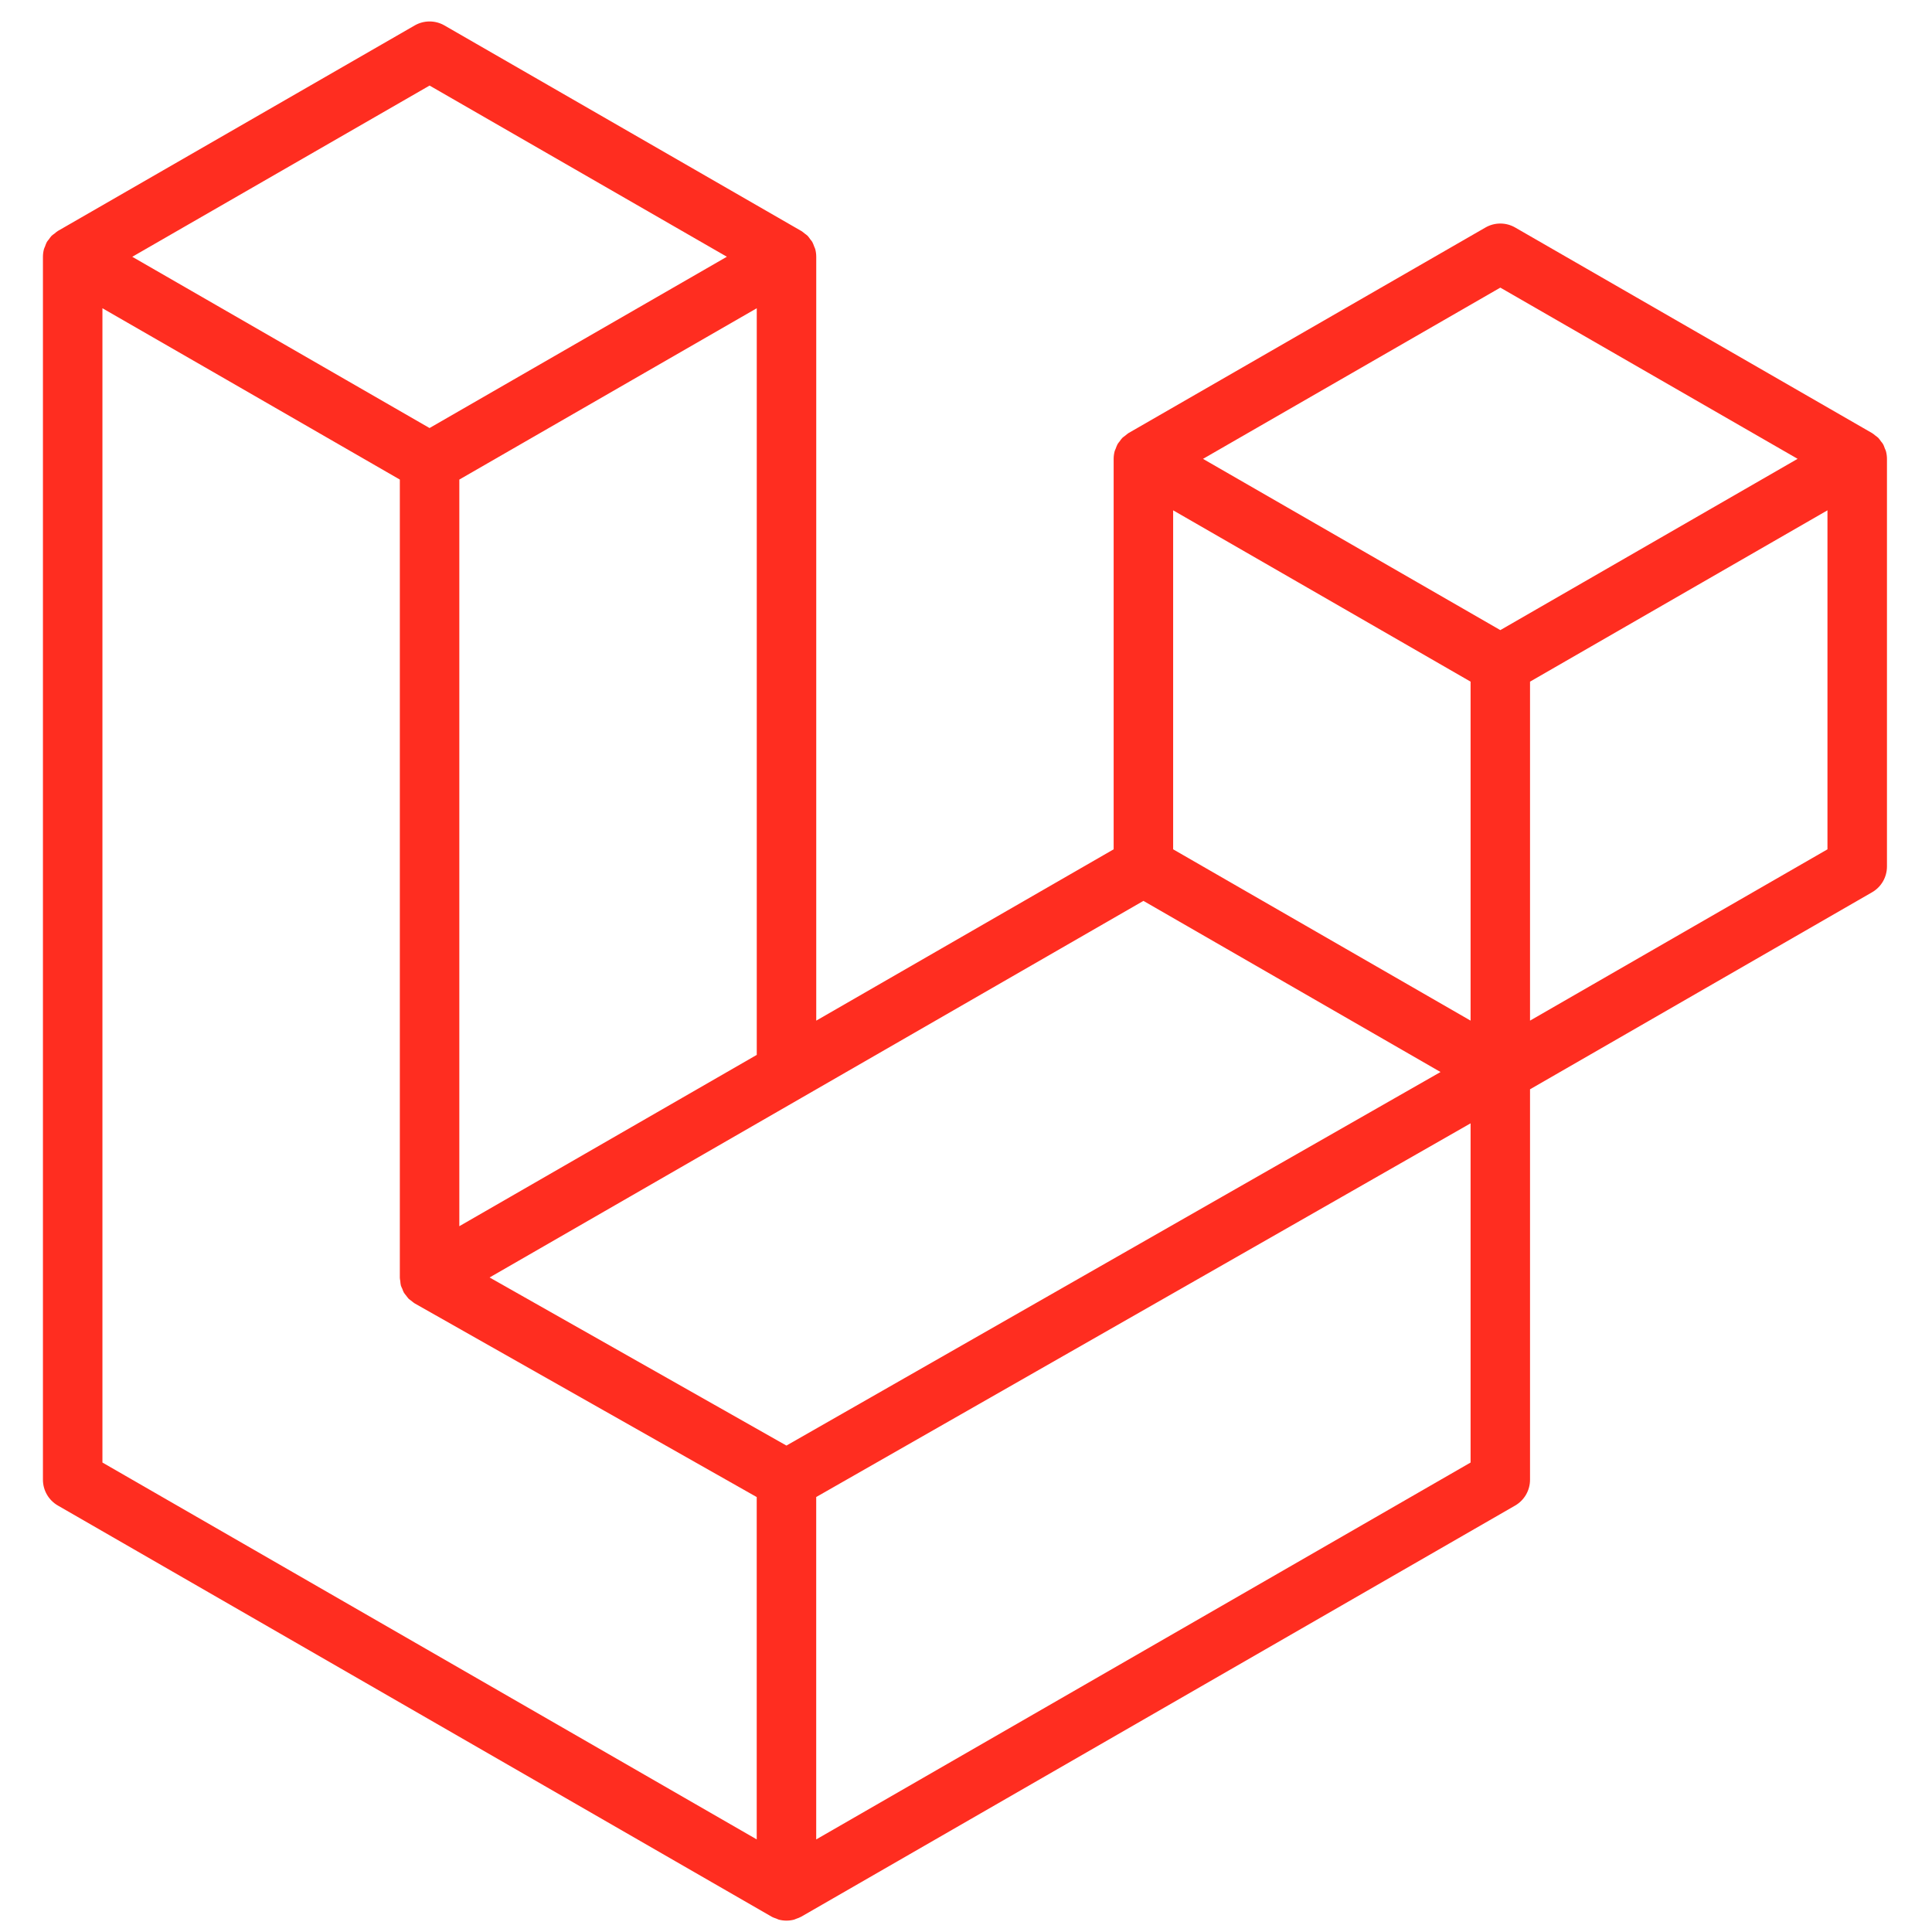
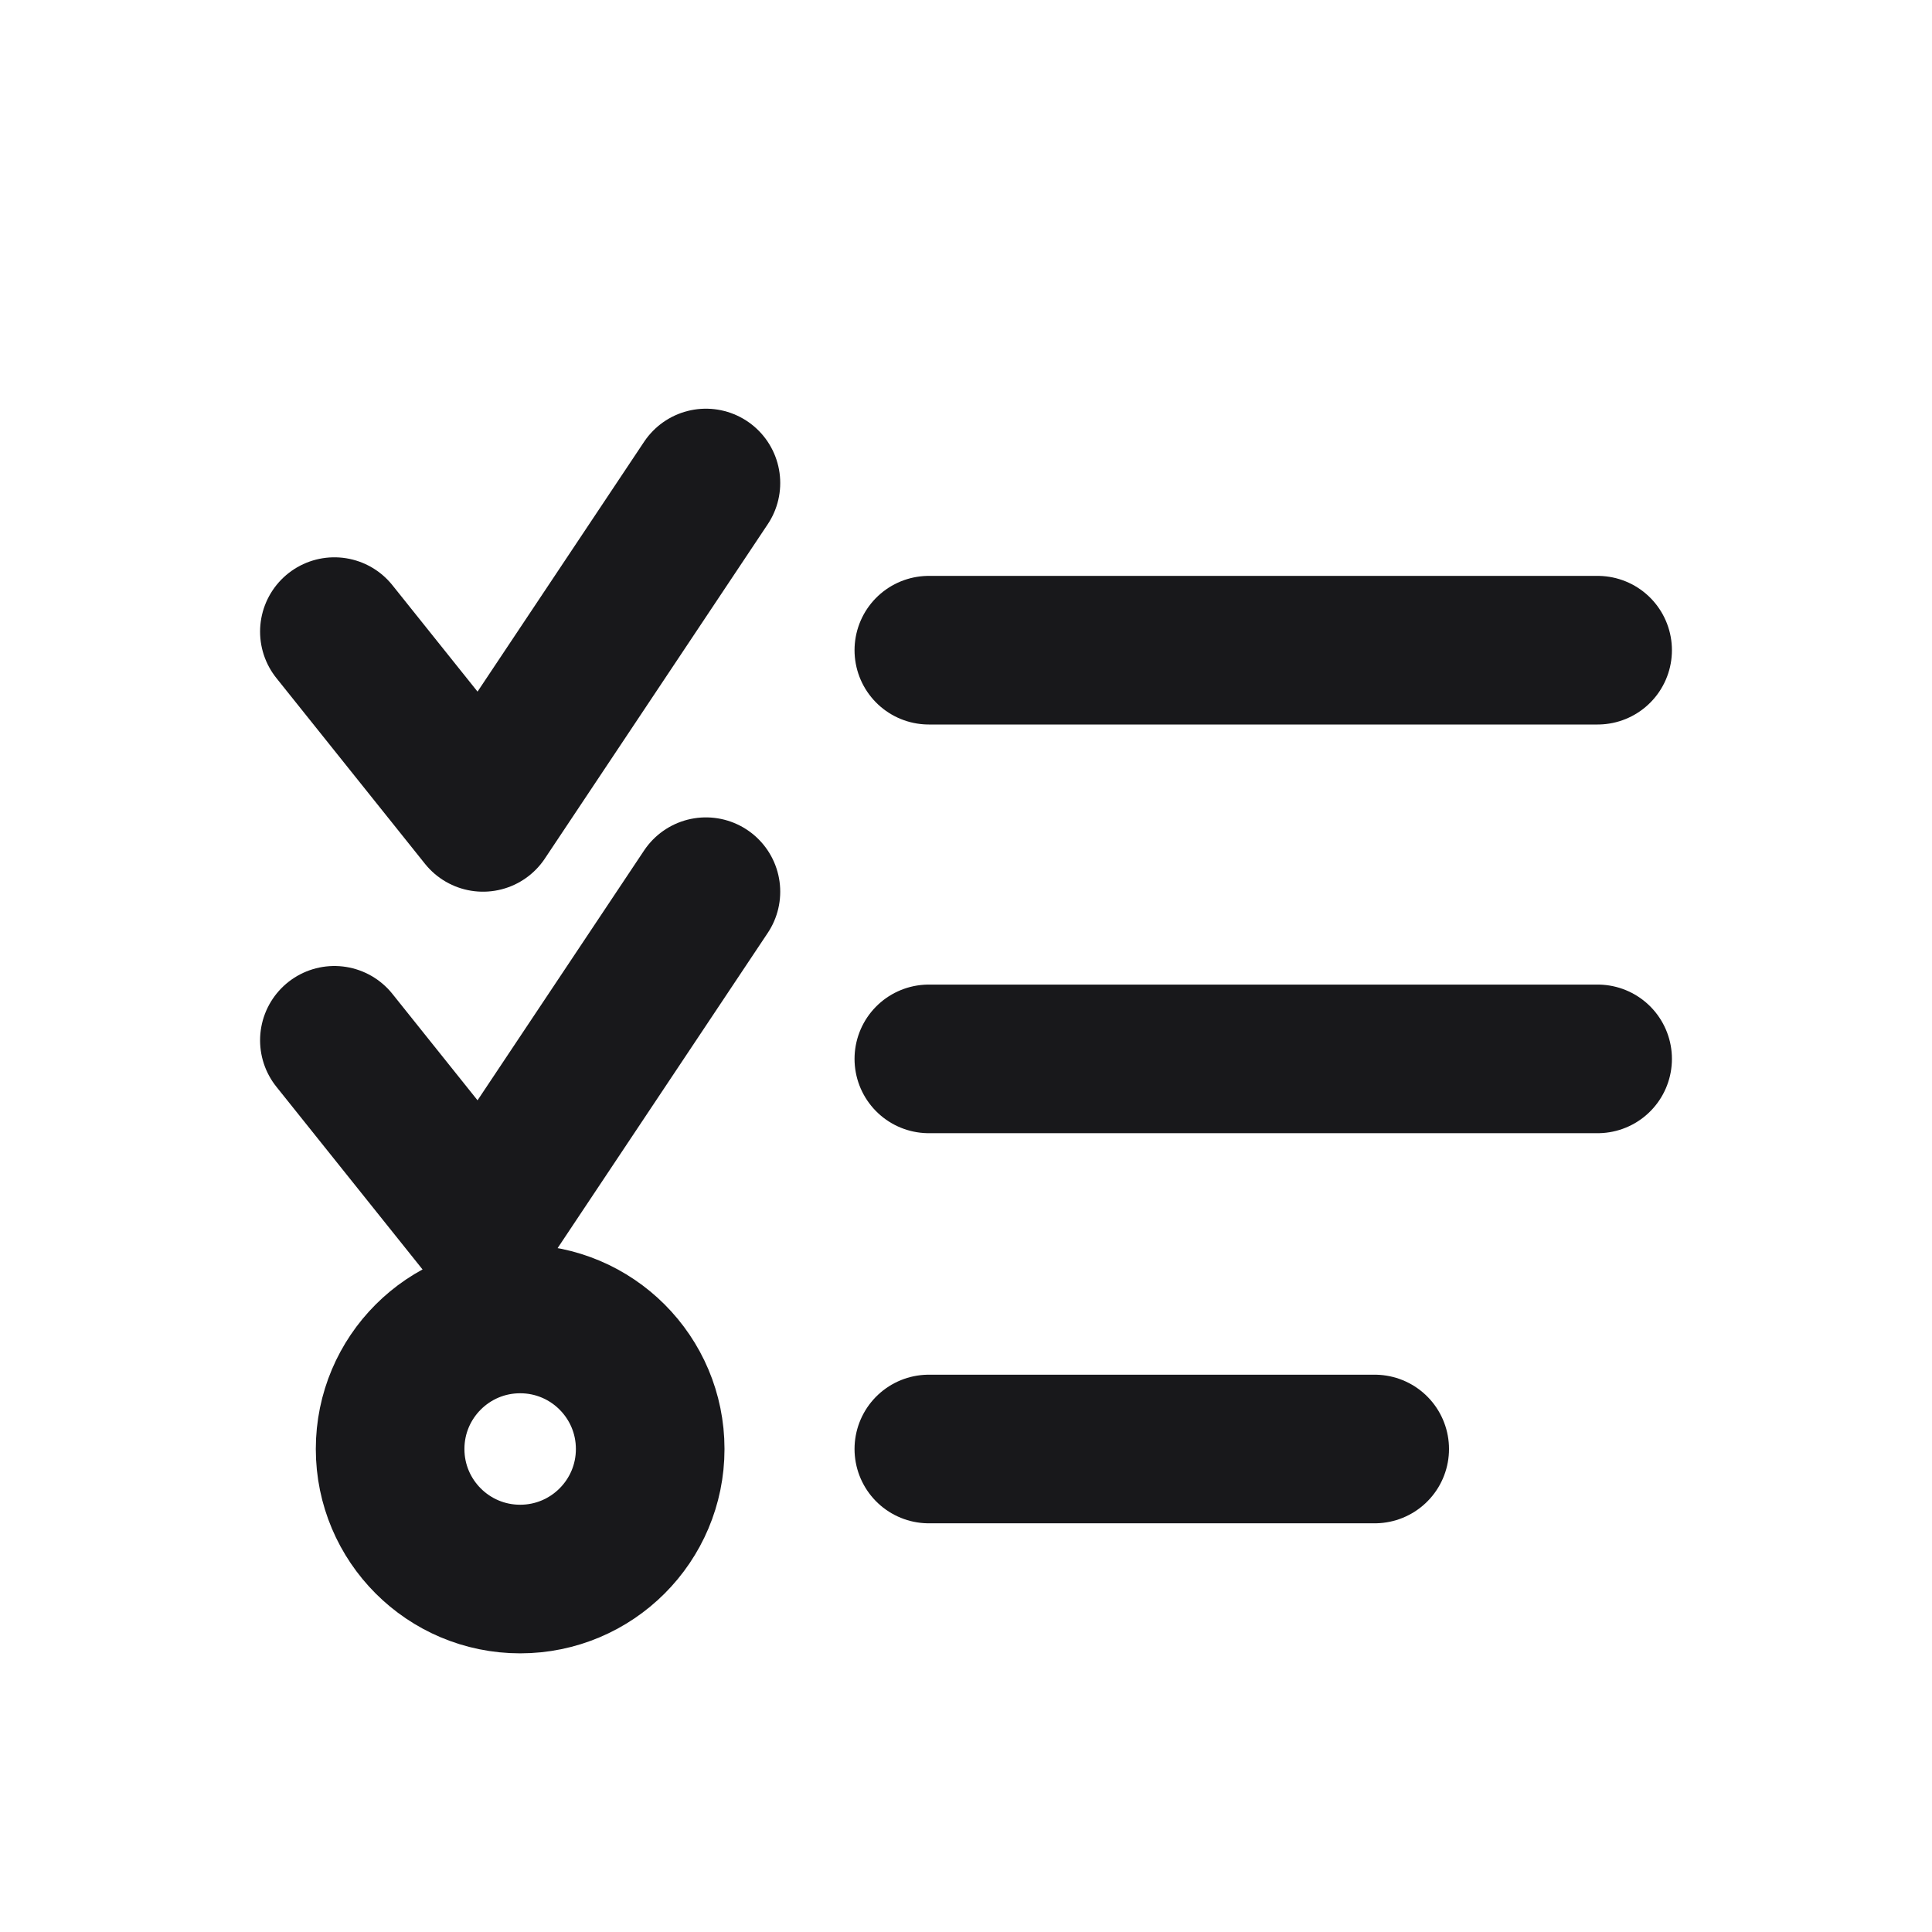
- <svg xmlns="http://www.w3.org/2000/svg" width="166" height="166" viewBox="0 0 166 166" fill="none">
-   <path fill-rule="evenodd" clip-rule="evenodd" d="M162.041 38.759C162.099 38.977 162.129 39.201 162.13 39.426V74.452C162.13 74.902 162.011 75.344 161.786 75.733C161.561 76.122 161.237 76.444 160.847 76.668L131.462 93.594V127.141C131.462 128.054 130.977 128.897 130.186 129.357L68.847 164.683C68.707 164.763 68.554 164.814 68.401 164.868C68.343 164.887 68.289 164.922 68.228 164.938C67.8 165.051 67.349 165.051 66.92 164.938C66.85 164.919 66.786 164.881 66.719 164.855C66.579 164.804 66.432 164.76 66.298 164.683L4.972 129.357C4.583 129.133 4.259 128.81 4.034 128.421C3.808 128.032 3.69 127.591 3.689 127.141L3.689 22.063C3.689 21.834 3.721 21.61 3.779 21.393C3.798 21.32 3.843 21.253 3.868 21.179C3.916 21.045 3.961 20.908 4.031 20.783C4.079 20.7 4.149 20.633 4.206 20.557C4.28 20.454 4.347 20.349 4.433 20.26C4.506 20.186 4.602 20.132 4.685 20.068C4.778 19.992 4.861 19.909 4.966 19.848L35.633 2.185C36.022 1.961 36.462 1.844 36.91 1.844C37.358 1.844 37.798 1.961 38.186 2.185L68.851 19.848H68.857C68.959 19.912 69.045 19.992 69.138 20.065C69.221 20.129 69.313 20.186 69.387 20.257C69.476 20.349 69.54 20.454 69.616 20.557C69.671 20.633 69.744 20.7 69.789 20.783C69.862 20.911 69.904 21.045 69.955 21.179C69.98 21.253 70.025 21.32 70.044 21.396C70.103 21.614 70.133 21.838 70.133 22.063V87.694L95.686 72.974V39.423C95.686 39.2 95.718 38.973 95.775 38.759C95.798 38.683 95.839 38.615 95.865 38.542C95.916 38.408 95.96 38.271 96.031 38.146C96.079 38.063 96.149 37.996 96.203 37.92C96.279 37.818 96.343 37.712 96.433 37.623C96.506 37.549 96.599 37.495 96.681 37.431C96.777 37.355 96.86 37.272 96.962 37.211L127.633 19.548C128.021 19.324 128.461 19.206 128.91 19.206C129.358 19.206 129.798 19.324 130.186 19.548L160.85 37.211C160.959 37.275 161.042 37.355 161.137 37.428C161.217 37.492 161.31 37.549 161.383 37.62C161.473 37.712 161.536 37.818 161.613 37.92C161.67 37.996 161.741 38.063 161.785 38.146C161.859 38.271 161.9 38.408 161.951 38.542C161.98 38.615 162.021 38.683 162.041 38.759ZM157.018 72.974V43.848L146.287 50.028L131.462 58.568V87.694L157.021 72.974H157.018ZM126.354 125.663V96.518L111.771 104.85L70.13 128.626V158.046L126.354 125.663ZM8.801 26.485V125.663L65.018 158.043V128.629L35.649 112L35.64 111.994L35.627 111.988C35.528 111.93 35.445 111.847 35.353 111.777C35.273 111.713 35.18 111.662 35.11 111.592L35.104 111.582C35.021 111.502 34.963 111.403 34.893 111.314C34.829 111.228 34.753 111.154 34.702 111.065L34.699 111.055C34.641 110.96 34.606 110.845 34.565 110.736C34.523 110.64 34.469 110.551 34.443 110.449C34.411 110.328 34.405 110.197 34.392 110.072C34.379 109.976 34.354 109.881 34.354 109.785V109.778V41.205L19.532 32.662L8.801 26.485ZM36.913 7.35L11.364 22.063L36.907 36.777L62.453 22.06L36.907 7.35H36.913ZM50.2 99.174L65.022 90.637V26.485L54.291 32.665L39.466 41.205V105.357L50.2 99.174ZM128.91 24.713L103.363 39.426L128.91 54.14L154.453 39.423L128.91 24.713ZM126.354 58.568L111.529 50.028L100.798 43.848V72.974L115.619 81.511L126.354 87.694V58.568ZM67.571 124.205L105.042 102.803L123.772 92.109L98.245 77.405L68.854 94.334L42.066 109.762L67.571 124.205Z" fill="#FF2D20" />
+ <svg xmlns="http://www.w3.org/2000/svg" width="20" height="20" viewBox="-3 -3 26 26">
+   <g stroke="#18181b" stroke-width="2" fill="none" stroke-linecap="round" stroke-linejoin="round">
+     <polyline points="1.5,5.5 3.5,8 6.5,3.5" />
+     <line x1="9.5" y1="5.75" x2="18.5" y2="5.75" />
+     <polyline points="1.5,11 3.5,13.5 6.5,9" />
+     <line x1="9.5" y1="11.25" x2="18.5" y2="11.25" />
+     <circle cx="4" cy="16.5" r="1.75" />
+     <line x1="9.5" y1="16.5" x2="15.5" y2="16.5" />
+   </g>
</svg>
